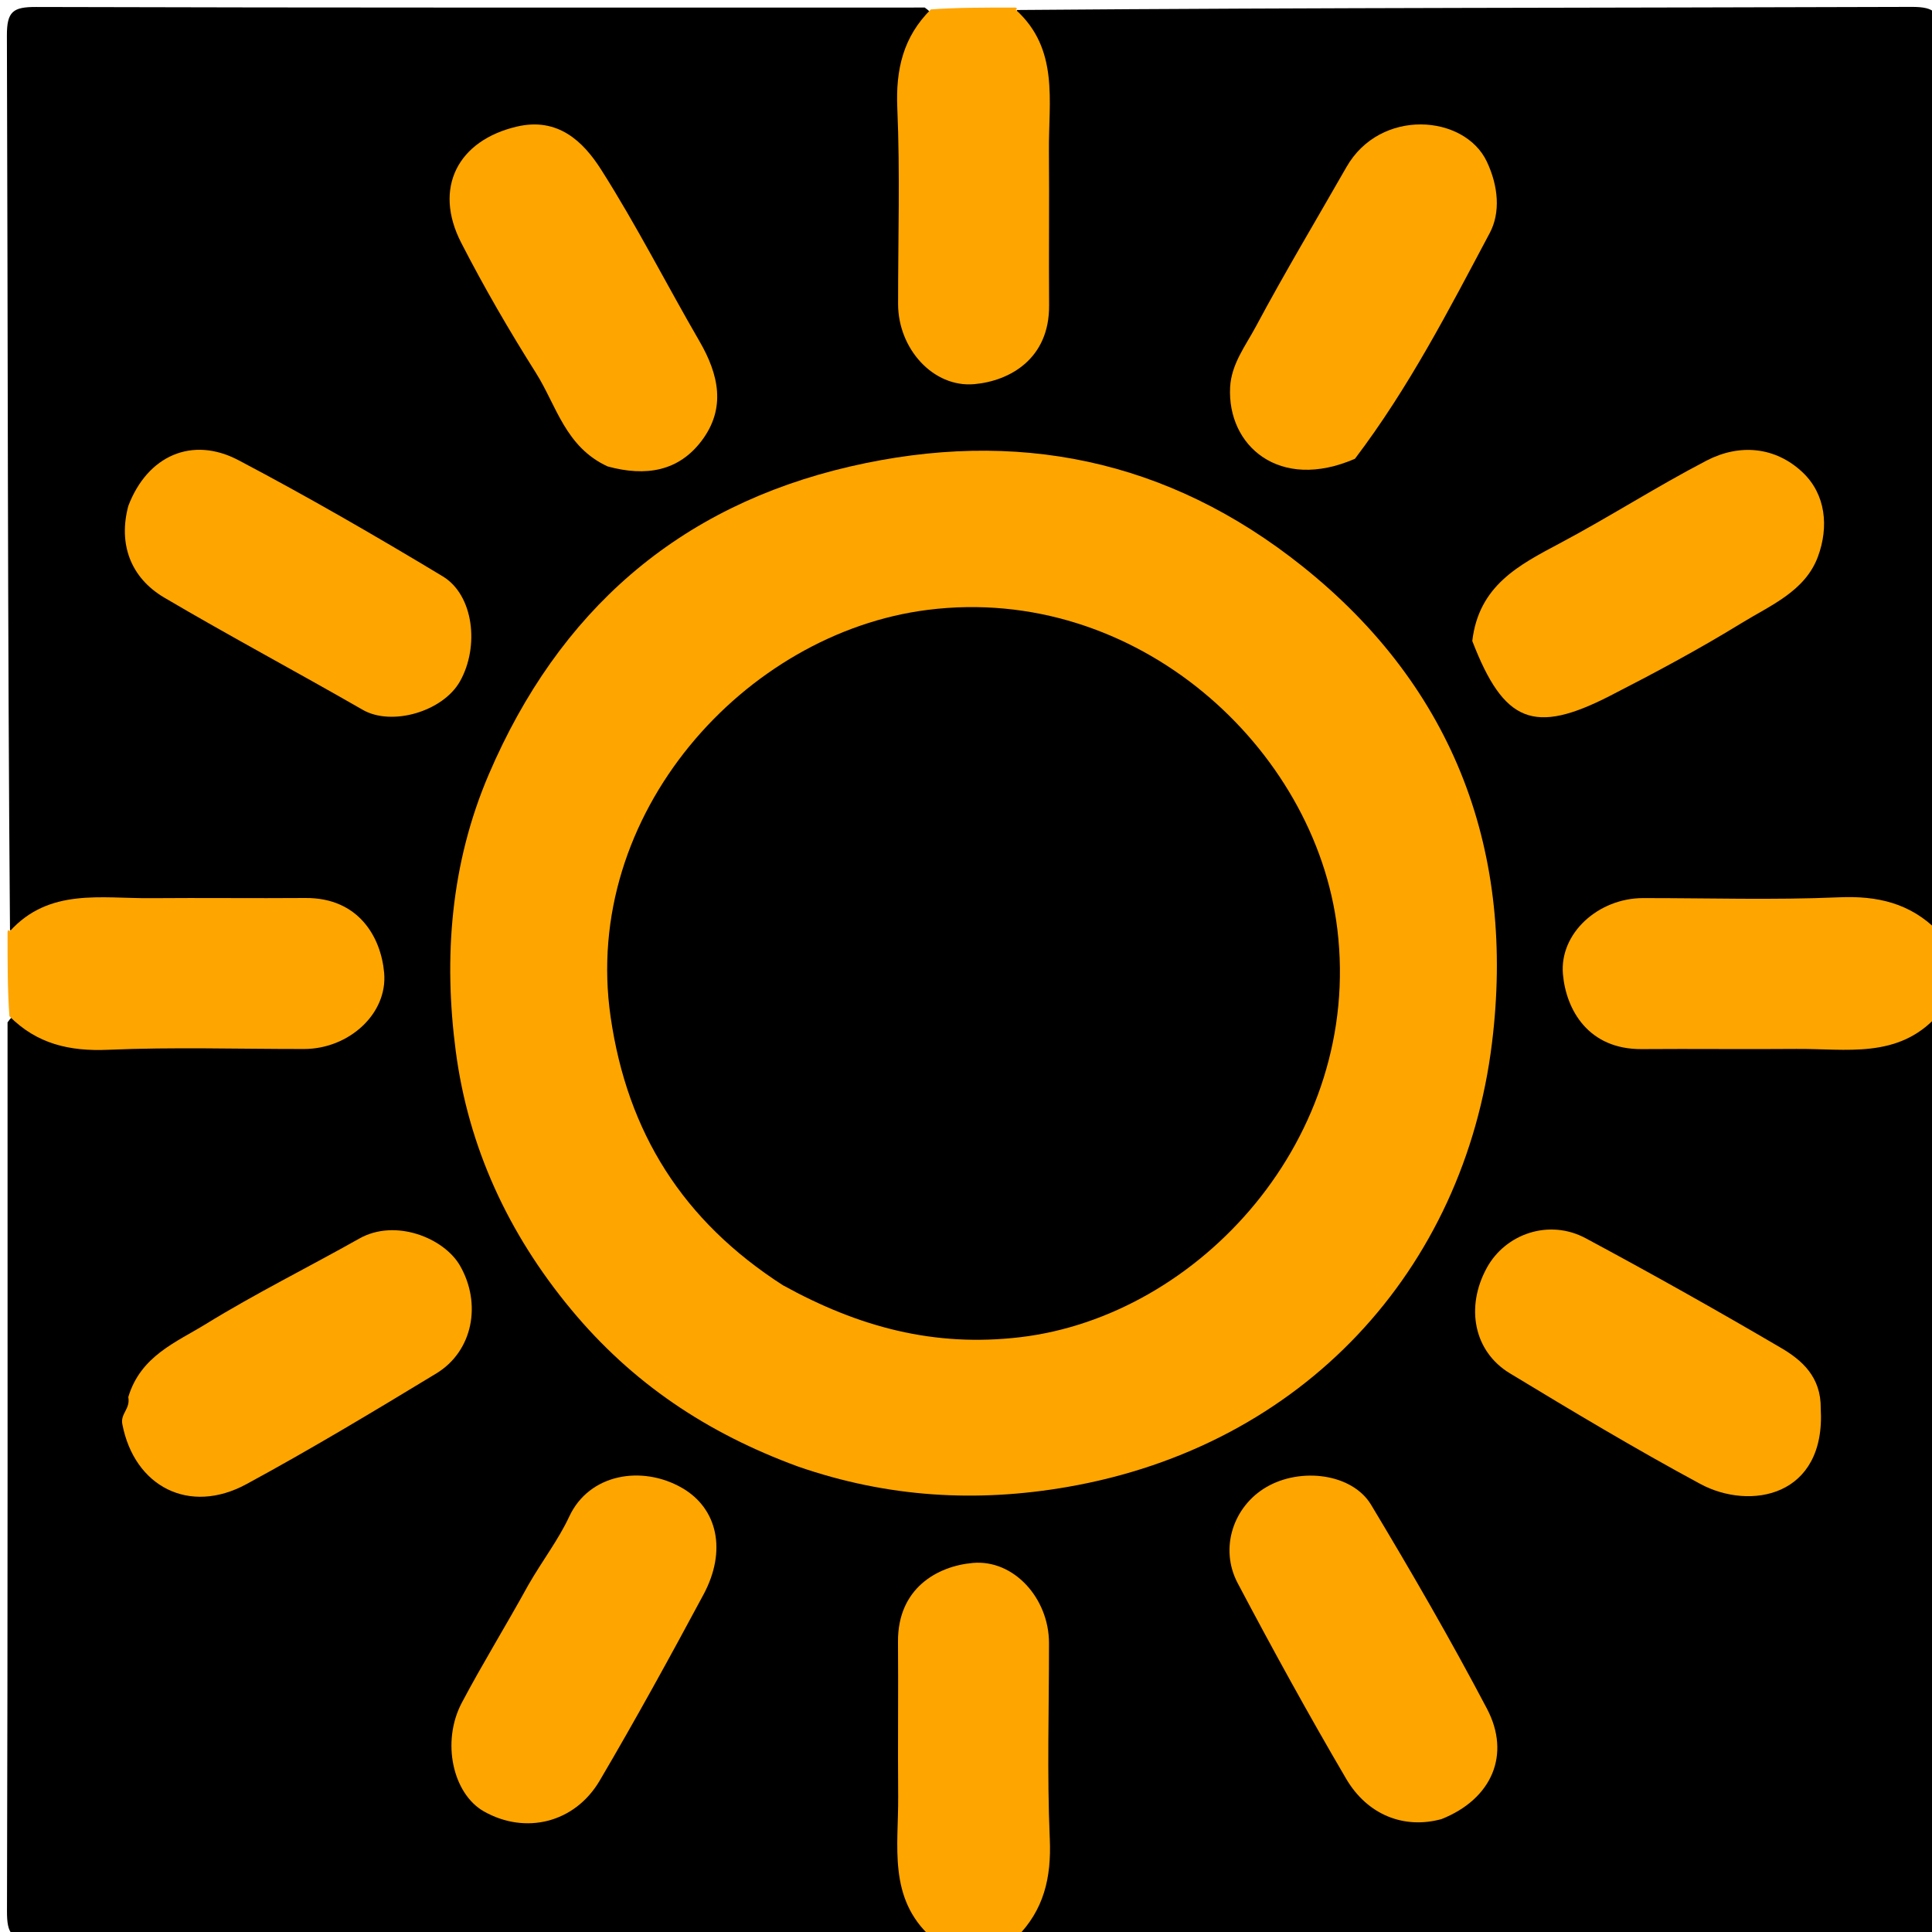
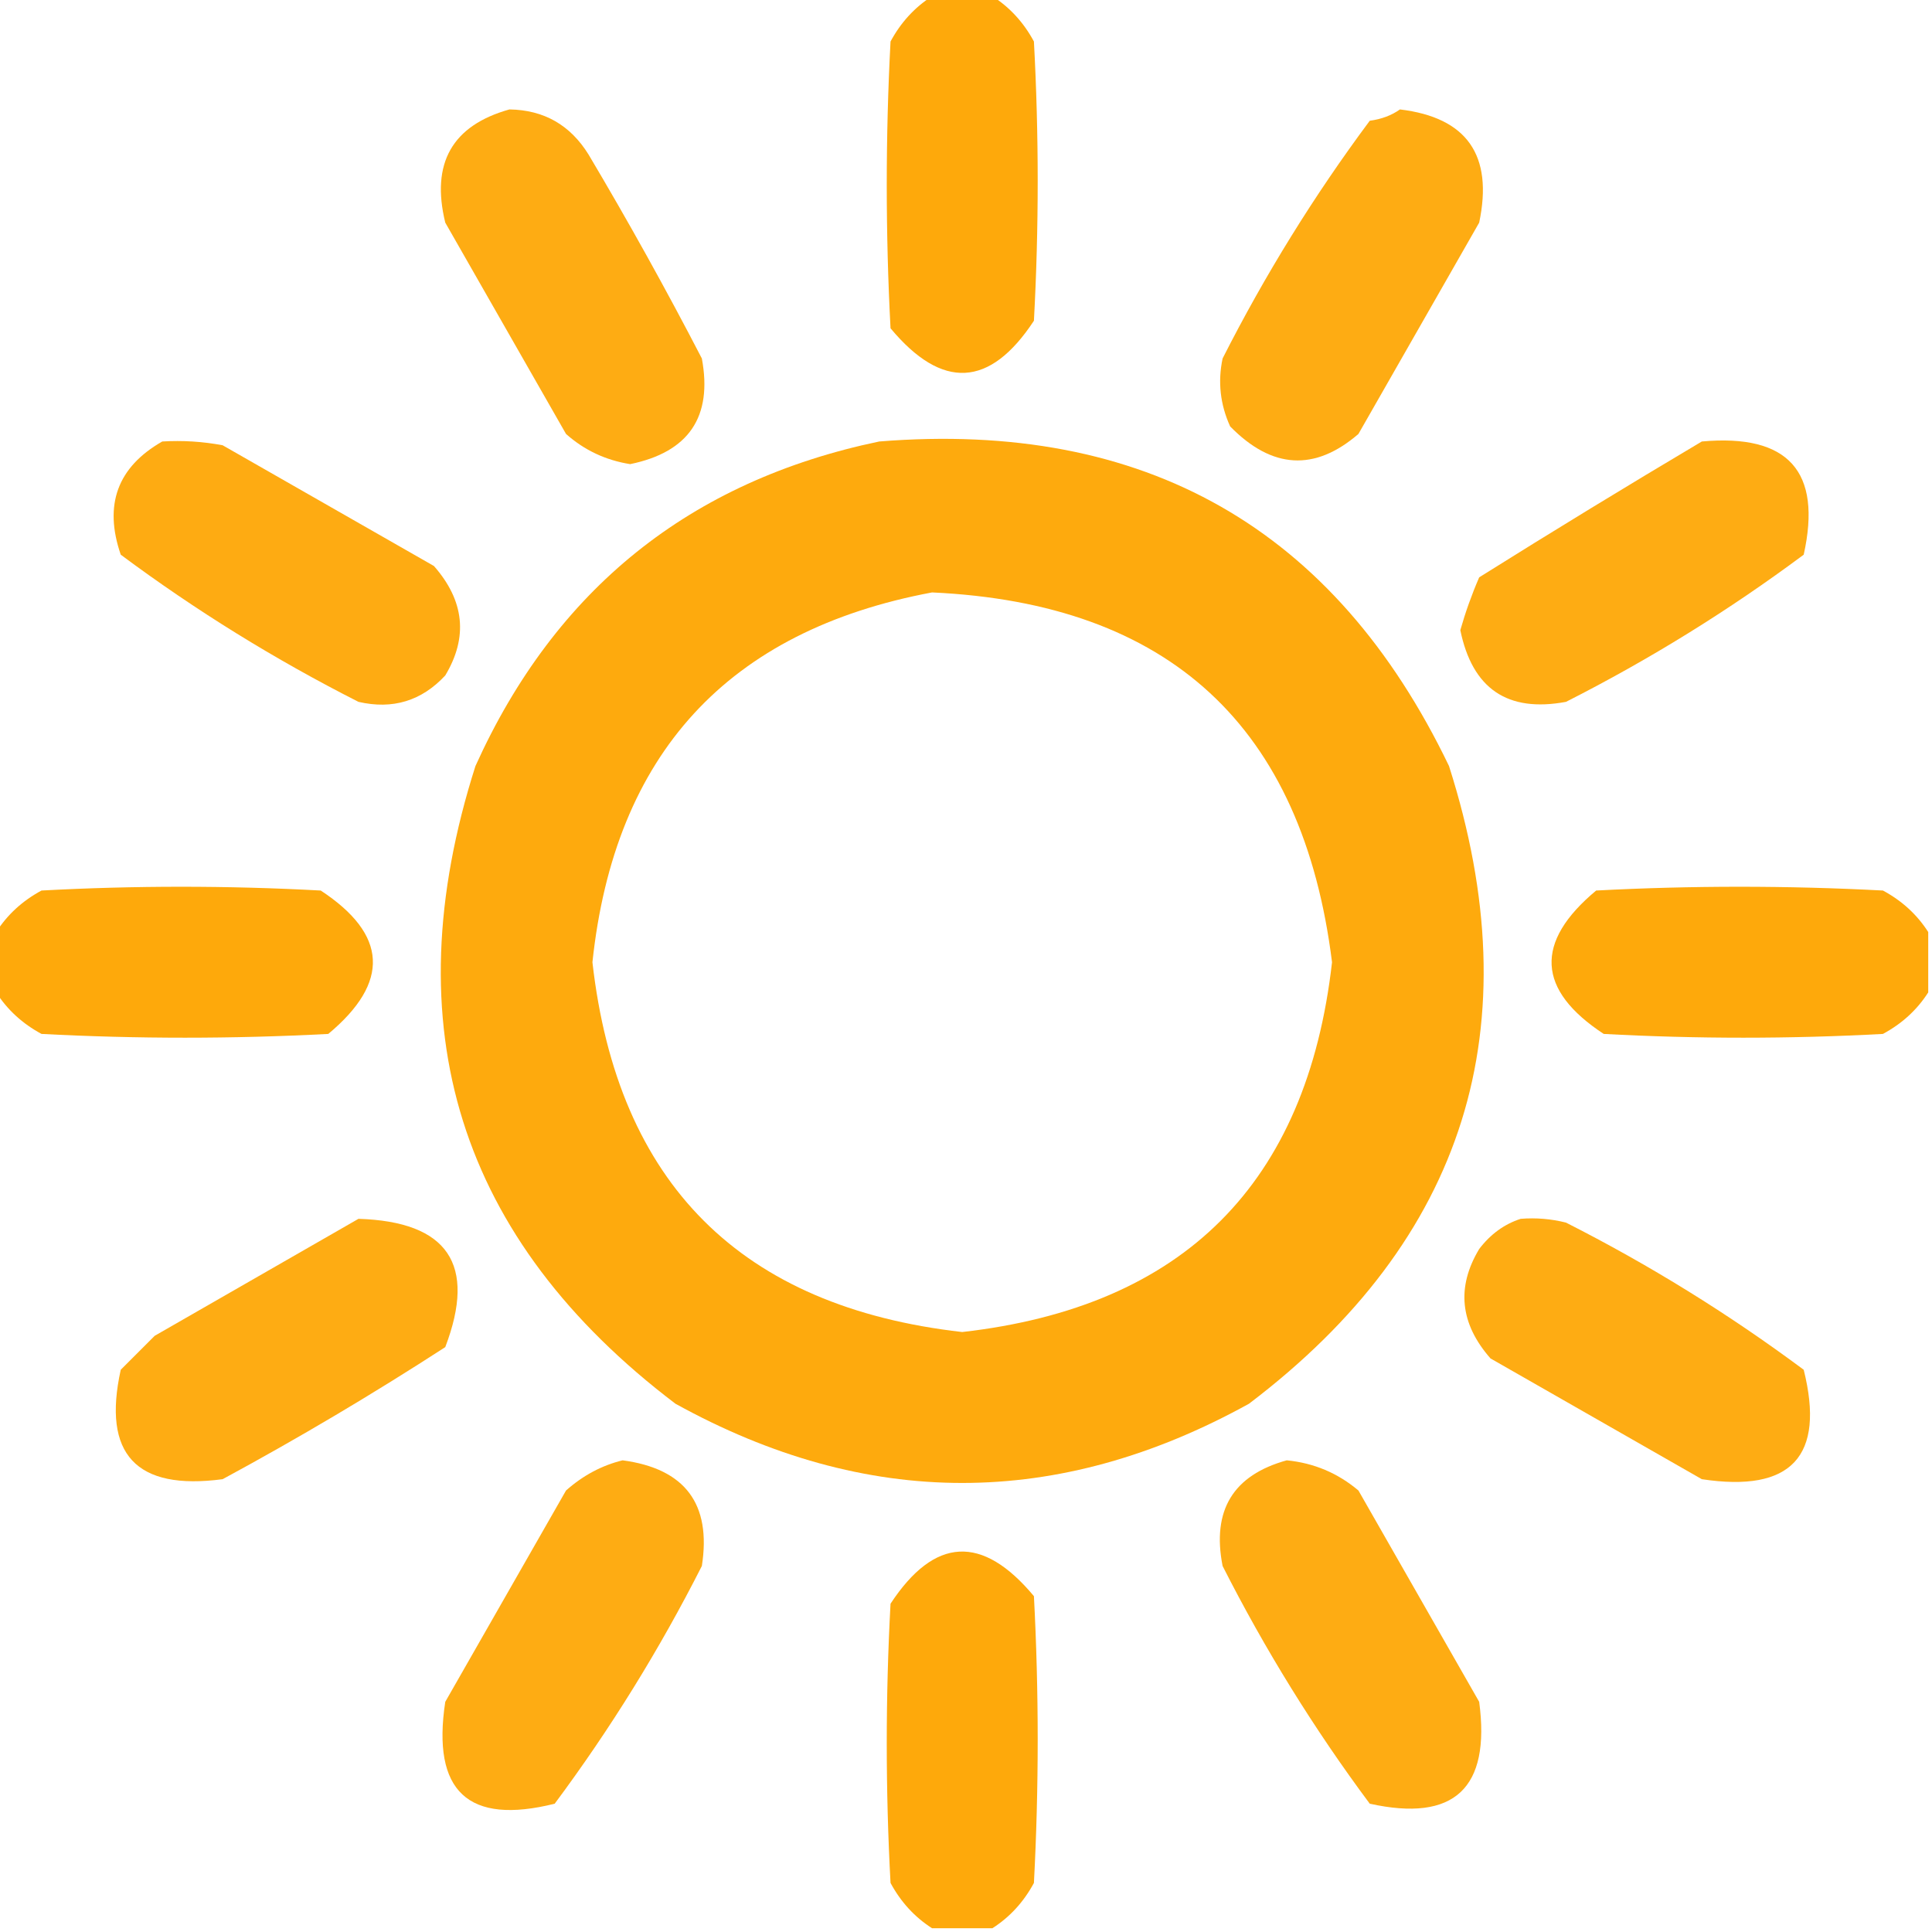
- <svg xmlns="http://www.w3.org/2000/svg" version="1.1" id="Layer_1" x="0px" y="0px" width="100%" viewBox="0 0 256 256" enable-background="new 0 0 256 256" xml:space="preserve">
-   <path fill="#000000" opacity="1" stroke="none" d=" M1.324,123.244   C1,83.571 1.046,44.142 0.914,4.713   C0.903,1.518 1.729,0.916 4.774,0.925   C43.87,1.038 82.966,1 122.531,1   C123.69,1.794 124.262,2.835 123.778,3.732   C119.64,11.394 121.785,19.679 121.349,27.692   C121.125,31.828 121.147,35.996 121.418,40.138   C121.721,44.771 124.744,47.891 128.802,48.002   C132.83,48.112 136.278,45.078 136.478,40.447   C136.915,30.332 136.782,20.203 136.537,10.078   C136.464,7.082 133.129,4.941 134.756,1.324   C174.429,1 213.858,1.046 253.287,0.914   C256.482,0.903 257.084,1.729 257.075,4.774   C256.962,43.87 257,82.966 257,122.531   C256.206,123.69 255.165,124.262 254.268,123.778   C246.606,119.64 238.321,121.785 230.308,121.349   C226.172,121.125 222.004,121.147 217.862,121.418   C213.229,121.721 210.109,124.744 209.998,128.802   C209.888,132.83 212.922,136.278 217.553,136.478   C227.668,136.915 237.797,136.782 247.922,136.537   C250.918,136.464 253.059,133.129 256.676,134.756   C257,174.429 256.954,213.858 257.086,253.287   C257.097,256.482 256.271,257.084 253.226,257.075   C214.13,256.962 175.034,257 135.469,257   C134.31,256.206 133.738,255.165 134.222,254.268   C138.36,246.606 136.215,238.321 136.651,230.308   C136.875,226.172 136.853,222.004 136.582,217.862   C136.279,213.229 133.256,210.109 129.198,209.998   C125.17,209.888 121.722,212.922 121.522,217.553   C121.085,227.668 121.218,237.797 121.463,247.922   C121.536,250.918 124.871,253.059 123.244,256.676   C83.571,257 44.142,256.954 4.713,257.086   C1.518,257.097 0.916,256.271 0.925,253.226   C1.038,214.13 1,175.034 1,135.469   C1.794,134.31 2.835,133.738 3.732,134.222   C11.394,138.36 19.679,136.215 27.692,136.651   C31.828,136.875 35.996,136.853 40.138,136.582   C44.771,136.279 47.891,133.256 48.002,129.198   C48.112,125.17 45.078,121.722 40.447,121.522   C30.332,121.085 20.203,121.218 10.078,121.463   C7.082,121.536 4.941,124.871 1.324,123.244  z" />
-   <path fill="#FFA500" opacity="1" stroke="none" d=" M134.539,1   C134.866,1.099 134.732,1.197 134.598,1.296   C140.369,6.509 138.93,13.432 138.987,19.978   C139.046,26.803 138.958,33.629 139.011,40.454   C139.067,47.534 133.812,50.484 129.096,50.902   C123.655,51.383 119.008,46.204 119.002,40.295   C118.994,31.638 119.272,22.97 118.898,14.33   C118.675,9.177 119.687,4.887 123.338,1.249   C126.693,1 130.386,1 134.539,1  z" />
-   <path fill="#FFA500" opacity="1" stroke="none" d=" M1,123.461   C1.099,123.134 1.197,123.268 1.296,123.402   C6.509,117.631 13.432,119.07 19.978,119.013   C26.803,118.954 33.629,119.042 40.454,118.989   C47.534,118.933 50.484,124.188 50.902,128.904   C51.383,134.345 46.204,138.992 40.295,138.998   C31.638,139.006 22.97,138.728 14.33,139.102   C9.177,139.325 4.887,138.313 1.249,134.662   C1,131.307 1,127.614 1,123.461  z" />
-   <path fill="#FFA500" opacity="1" stroke="none" d=" M257,134.539   C256.901,134.866 256.803,134.732 256.704,134.598   C251.491,140.369 244.568,138.93 238.022,138.987   C231.197,139.046 224.371,138.958 217.546,139.011   C210.466,139.067 207.516,133.812 207.098,129.096   C206.617,123.655 211.796,119.008 217.705,119.002   C226.362,118.994 235.03,119.272 243.67,118.898   C248.823,118.675 253.113,119.687 256.751,123.338   C257,126.693 257,130.386 257,134.539  z" />
-   <path fill="#FFA500" opacity="1" stroke="none" d=" M123.461,257   C123.134,256.901 123.268,256.803 123.402,256.704   C117.631,251.491 119.07,244.568 119.013,238.022   C118.954,231.197 119.042,224.371 118.989,217.546   C118.933,210.466 124.188,207.516 128.904,207.098   C134.345,206.617 138.992,211.796 138.998,217.705   C139.006,226.362 138.728,235.03 139.102,243.67   C139.325,248.823 138.313,253.113 134.662,256.751   C131.307,257 127.614,257 123.461,257  z" />
-   <path fill="#FFA500" opacity="1" stroke="none" d=" M105.732,194.32   C93.654,189.888 83.773,183.27 75.677,173.513   C67.292,163.407 62.052,151.943 60.39,139.288   C58.767,126.918 59.688,114.457 64.777,102.584   C74.025,81.009 89.801,67.095 112.649,61.813   C134.57,56.745 154.724,60.787 172.565,75.027   C192.992,91.33 200.768,113.238 197.696,138.203   C193.993,168.289 172.696,191.595 141.462,197.024   C129.448,199.112 117.646,198.448 105.732,194.32  z" />
-   <path fill="#FFA500" opacity="1" stroke="none" d=" M16.999,67.044   C19.538,60.357 25.476,57.756 31.587,60.972   C40.768,65.803 49.763,71.007 58.653,76.36   C62.769,78.837 63.549,85.662 60.951,90.28   C58.698,94.284 51.915,96.272 48.057,94.052   C39.336,89.036 30.452,84.302 21.784,79.198   C17.244,76.524 15.673,72.028 16.999,67.044  z" />
-   <path fill="#FFA500" opacity="1" stroke="none" d=" M241.257,186.61   C241.958,198.346 231.899,200.19 225.289,196.625   C216.73,192.008 208.372,187.005 200.052,181.963   C195.282,179.072 194.163,173.219 196.995,168.022   C199.493,163.439 205.295,161.492 210.096,164.065   C218.82,168.743 227.455,173.596 235.994,178.602   C238.764,180.225 241.302,182.436 241.257,186.61  z" />
-   <path fill="#FFA500" opacity="1" stroke="none" d=" M69.996,210.038   C71.868,206.775 73.996,204.029 75.425,200.957   C78.079,195.253 85.068,194.125 90.339,197.136   C95.11,199.862 96.322,205.499 93.219,211.283   C88.77,219.574 84.237,227.828 79.467,235.937   C76.15,241.576 69.592,243.126 64.109,240.015   C60.003,237.685 58.453,230.801 61.194,225.616   C63.925,220.45 67.008,215.47 69.996,210.038  z" />
-   <path fill="#FFA500" opacity="1" stroke="none" d=" M191.008,241.039   C186.095,242.391 181.211,240.536 178.367,235.689   C173.372,227.173 168.614,218.511 164,209.781   C161.549,205.143 163.426,199.583 167.815,197.038   C172.403,194.377 179.199,195.265 181.677,199.391   C187.009,208.268 192.205,217.243 197.027,226.404   C200.235,232.5 197.679,238.39 191.008,241.039  z" />
-   <path fill="#FFA500" opacity="1" stroke="none" d=" M80.51,61.803   C74.907,59.228 73.726,53.714 71.015,49.419   C67.474,43.809 64.128,38.05 61.102,32.149   C57.394,24.92 60.651,18.608 68.484,16.773   C73.918,15.501 77.272,18.731 79.654,22.475   C84.339,29.839 88.302,37.659 92.686,45.22   C95.241,49.625 96.228,54.082 92.977,58.397   C89.94,62.426 85.623,63.199 80.51,61.803  z" />
-   <path fill="#FFA500" opacity="1" stroke="none" d=" M179.538,60.79   C169.478,65.163 162.594,59.025 162.998,51.307   C163.16,48.225 165.042,45.824 166.393,43.297   C170.215,36.148 174.385,29.185 178.407,22.143   C182.897,14.281 194.055,15.167 197.008,21.405   C198.552,24.666 198.839,28.169 197.399,30.875   C191.996,41.029 186.73,51.302 179.538,60.79  z" />
-   <path fill="#FFA500" opacity="1" stroke="none" d=" M195.084,84.933   C195.948,77.58 201.272,74.865 206.665,71.999   C213.236,68.508 219.518,64.47 226.116,61.036   C230.502,58.753 235.254,59.194 238.842,62.575   C241.945,65.5 242.34,69.813 240.891,73.745   C239.187,78.366 234.574,80.217 230.751,82.569   C225.106,86.041 219.238,89.175 213.336,92.201   C203.259,97.369 199.276,95.798 195.084,84.933  z" />
-   <path fill="#FFA500" opacity="1" stroke="none" d=" M16.998,185.12   C18.626,179.677 23.341,177.86 27.249,175.456   C33.861,171.387 40.843,167.926 47.615,164.113   C52.393,161.423 58.844,164.038 60.952,167.704   C63.847,172.74 62.669,179.041 57.811,181.989   C49.511,187.026 41.181,192.034 32.649,196.66   C25.066,200.771 17.79,196.976 16.207,188.697   C15.94,187.3 17.296,186.688 16.998,185.12  z" />
-   <path fill="#000000" opacity="1" stroke="none" d=" M103.747,170.306   C90.485,161.779 83.138,150.092 80.911,134.754   C77.005,107.859 98.704,83.868 122.922,80.812   C150.614,77.317 174.302,99.145 177.203,123.107   C180.554,150.775 158.906,174.372 135.203,177.183   C123.755,178.541 113.77,175.832 103.747,170.306  z" />
+ <svg xmlns="http://www.w3.org/2000/svg" version="1.1" width="256px" height="256px" style="shape-rendering:geometricPrecision; text-rendering:geometricPrecision; image-rendering:optimizeQuality; fill-rule:evenodd; clip-rule:evenodd">
+   <g>
+     <path style="opacity:0.955" fill="#fea500" d="M 123.5,-0.5 C 126.167,-0.5 128.833,-0.5 131.5,-0.5C 133.807,0.977 135.64,2.977 137,5.5C 137.667,17.833 137.667,30.167 137,42.5C 131.17,51.369 124.837,51.702 118,43.5C 117.333,30.833 117.333,18.167 118,5.5C 119.36,2.977 121.193,0.977 123.5,-0.5 Z" />
+   </g>
+   <g>
+     <path style="opacity:0.924" fill="#fea500" d="M 67.5,14.5 C 72.076,14.568 75.576,16.568 78,20.5C 83.254,29.339 88.254,38.339 93,47.5C 94.437,55.238 91.27,59.905 83.5,61.5C 80.257,60.985 77.424,59.652 75,57.5C 69.667,48.167 64.333,38.833 59,29.5C 57.079,21.627 59.912,16.627 67.5,14.5 Z" />
+   </g>
+   <g>
+     <path style="opacity:0.925" fill="#fea500" d="M 185.5,14.5 C 194.381,15.567 197.881,20.567 196,29.5C 190.667,38.833 185.333,48.167 180,57.5C 174.205,62.493 168.539,62.16 163,56.5C 161.682,53.594 161.348,50.594 162,47.5C 167.623,36.413 174.123,25.913 181.5,16C 183.058,15.79 184.391,15.29 185.5,14.5 Z" />
+   </g>
+   <g>
+     <path style="opacity:0.926" fill="#fea500" d="M 21.5,58.5 C 24.187,58.336 26.854,58.503 29.5,59C 38.833,64.333 48.167,69.667 57.5,75C 61.542,79.603 62.042,84.436 59,89.5C 55.867,92.877 52.034,94.044 47.5,93C 36.413,87.377 25.913,80.877 16,73.5C 13.727,66.893 15.56,61.893 21.5,58.5 Z" />
+   </g>
+   <g>
+     <path style="opacity:0.948" fill="#fea500" d="M 116.5,58.5 C 151.685,55.666 176.852,69.999 192,101.5C 203.032,136.063 194.199,164.23 165.5,186C 140.167,200 114.833,200 89.5,186C 60.801,164.23 51.968,136.063 63,101.5C 73.588,78.072 91.421,63.738 116.5,58.5 Z M 123.5,78.5 C 154.943,79.944 172.61,96.277 176.5,127.5C 173.167,156.833 156.833,173.167 127.5,176.5C 98.167,173.167 81.833,156.833 78.5,127.5C 81.433,99.907 96.433,83.573 123.5,78.5 Z" />
+   </g>
+   <g>
+     <path style="opacity:0.924" fill="#fea500" d="M 225.5,58.5 C 236.956,57.461 241.456,62.461 239,73.5C 229.087,80.877 218.587,87.377 207.5,93C 199.762,94.437 195.095,91.27 193.5,83.5C 194.18,81.111 195.014,78.778 196,76.5C 205.814,70.349 215.647,64.349 225.5,58.5 Z" />
+   </g>
+   <g>
+     <path style="opacity:0.955" fill="#fea500" d="M -0.5,131.5 C -0.5,128.833 -0.5,126.167 -0.5,123.5C 0.977,121.193 2.977,119.36 5.5,118C 17.833,117.333 30.167,117.333 42.5,118C 51.369,123.83 51.702,130.163 43.5,137C 30.833,137.667 18.167,137.667 5.5,137C 2.977,135.64 0.977,133.807 -0.5,131.5 Z" />
+   </g>
+   <g>
+     <path style="opacity:0.955" fill="#fea500" d="M 255.5,123.5 C 255.5,126.167 255.5,128.833 255.5,131.5C 254.023,133.807 252.023,135.64 249.5,137C 237.167,137.667 224.833,137.667 212.5,137C 203.631,131.17 203.298,124.837 211.5,118C 224.167,117.333 236.833,117.333 249.5,118C 252.023,119.36 254.023,121.193 255.5,123.5 Z" />
+   </g>
+   <g>
+     <path style="opacity:0.924" fill="#fea500" d="M 47.5,161.5 C 59.345,161.872 63.178,167.538 59,178.5C 49.414,184.711 39.581,190.544 29.5,196C 18.028,197.527 13.528,192.694 16,181.5C 17.5,180 19,178.5 20.5,177C 29.563,171.806 38.563,166.64 47.5,161.5 Z" />
+   </g>
+   <g>
+     <path style="opacity:0.925" fill="#fea500" d="M 201.5,161.5 C 203.527,161.338 205.527,161.505 207.5,162C 218.587,167.623 229.087,174.123 239,181.5C 241.868,192.97 237.368,197.803 225.5,196C 216.167,190.667 206.833,185.333 197.5,180C 193.458,175.397 192.958,170.564 196,165.5C 197.5,163.531 199.333,162.198 201.5,161.5 Z" />
+   </g>
+   <g>
+     <path style="opacity:0.925" fill="#fea500" d="M 82.5,193.5 C 90.782,194.612 94.282,199.278 93,207.5C 87.377,218.587 80.877,229.087 73.5,239C 62.03,241.868 57.197,237.368 59,225.5C 64.333,216.167 69.667,206.833 75,197.5C 77.255,195.501 79.755,194.168 82.5,193.5 Z" />
+   </g>
+   <g>
+     <path style="opacity:0.924" fill="#fea500" d="M 170.5,193.5 C 174.099,193.855 177.265,195.189 180,197.5C 185.333,206.833 190.667,216.167 196,225.5C 197.527,236.972 192.694,241.472 181.5,239C 174.123,229.087 167.623,218.587 162,207.5C 160.556,200.131 163.39,195.465 170.5,193.5 Z" />
+   </g>
+   <g>
+     <path style="opacity:0.955" fill="#fea500" d="M 131.5,255.5 C 128.833,255.5 126.167,255.5 123.5,255.5C 121.193,254.023 119.36,252.023 118,249.5C 117.333,237.167 117.333,224.833 118,212.5C 123.83,203.631 130.163,203.298 137,211.5C 137.667,224.167 137.667,236.833 137,249.5C 135.64,252.023 133.807,254.023 131.5,255.5 Z" />
+   </g>
</svg>
